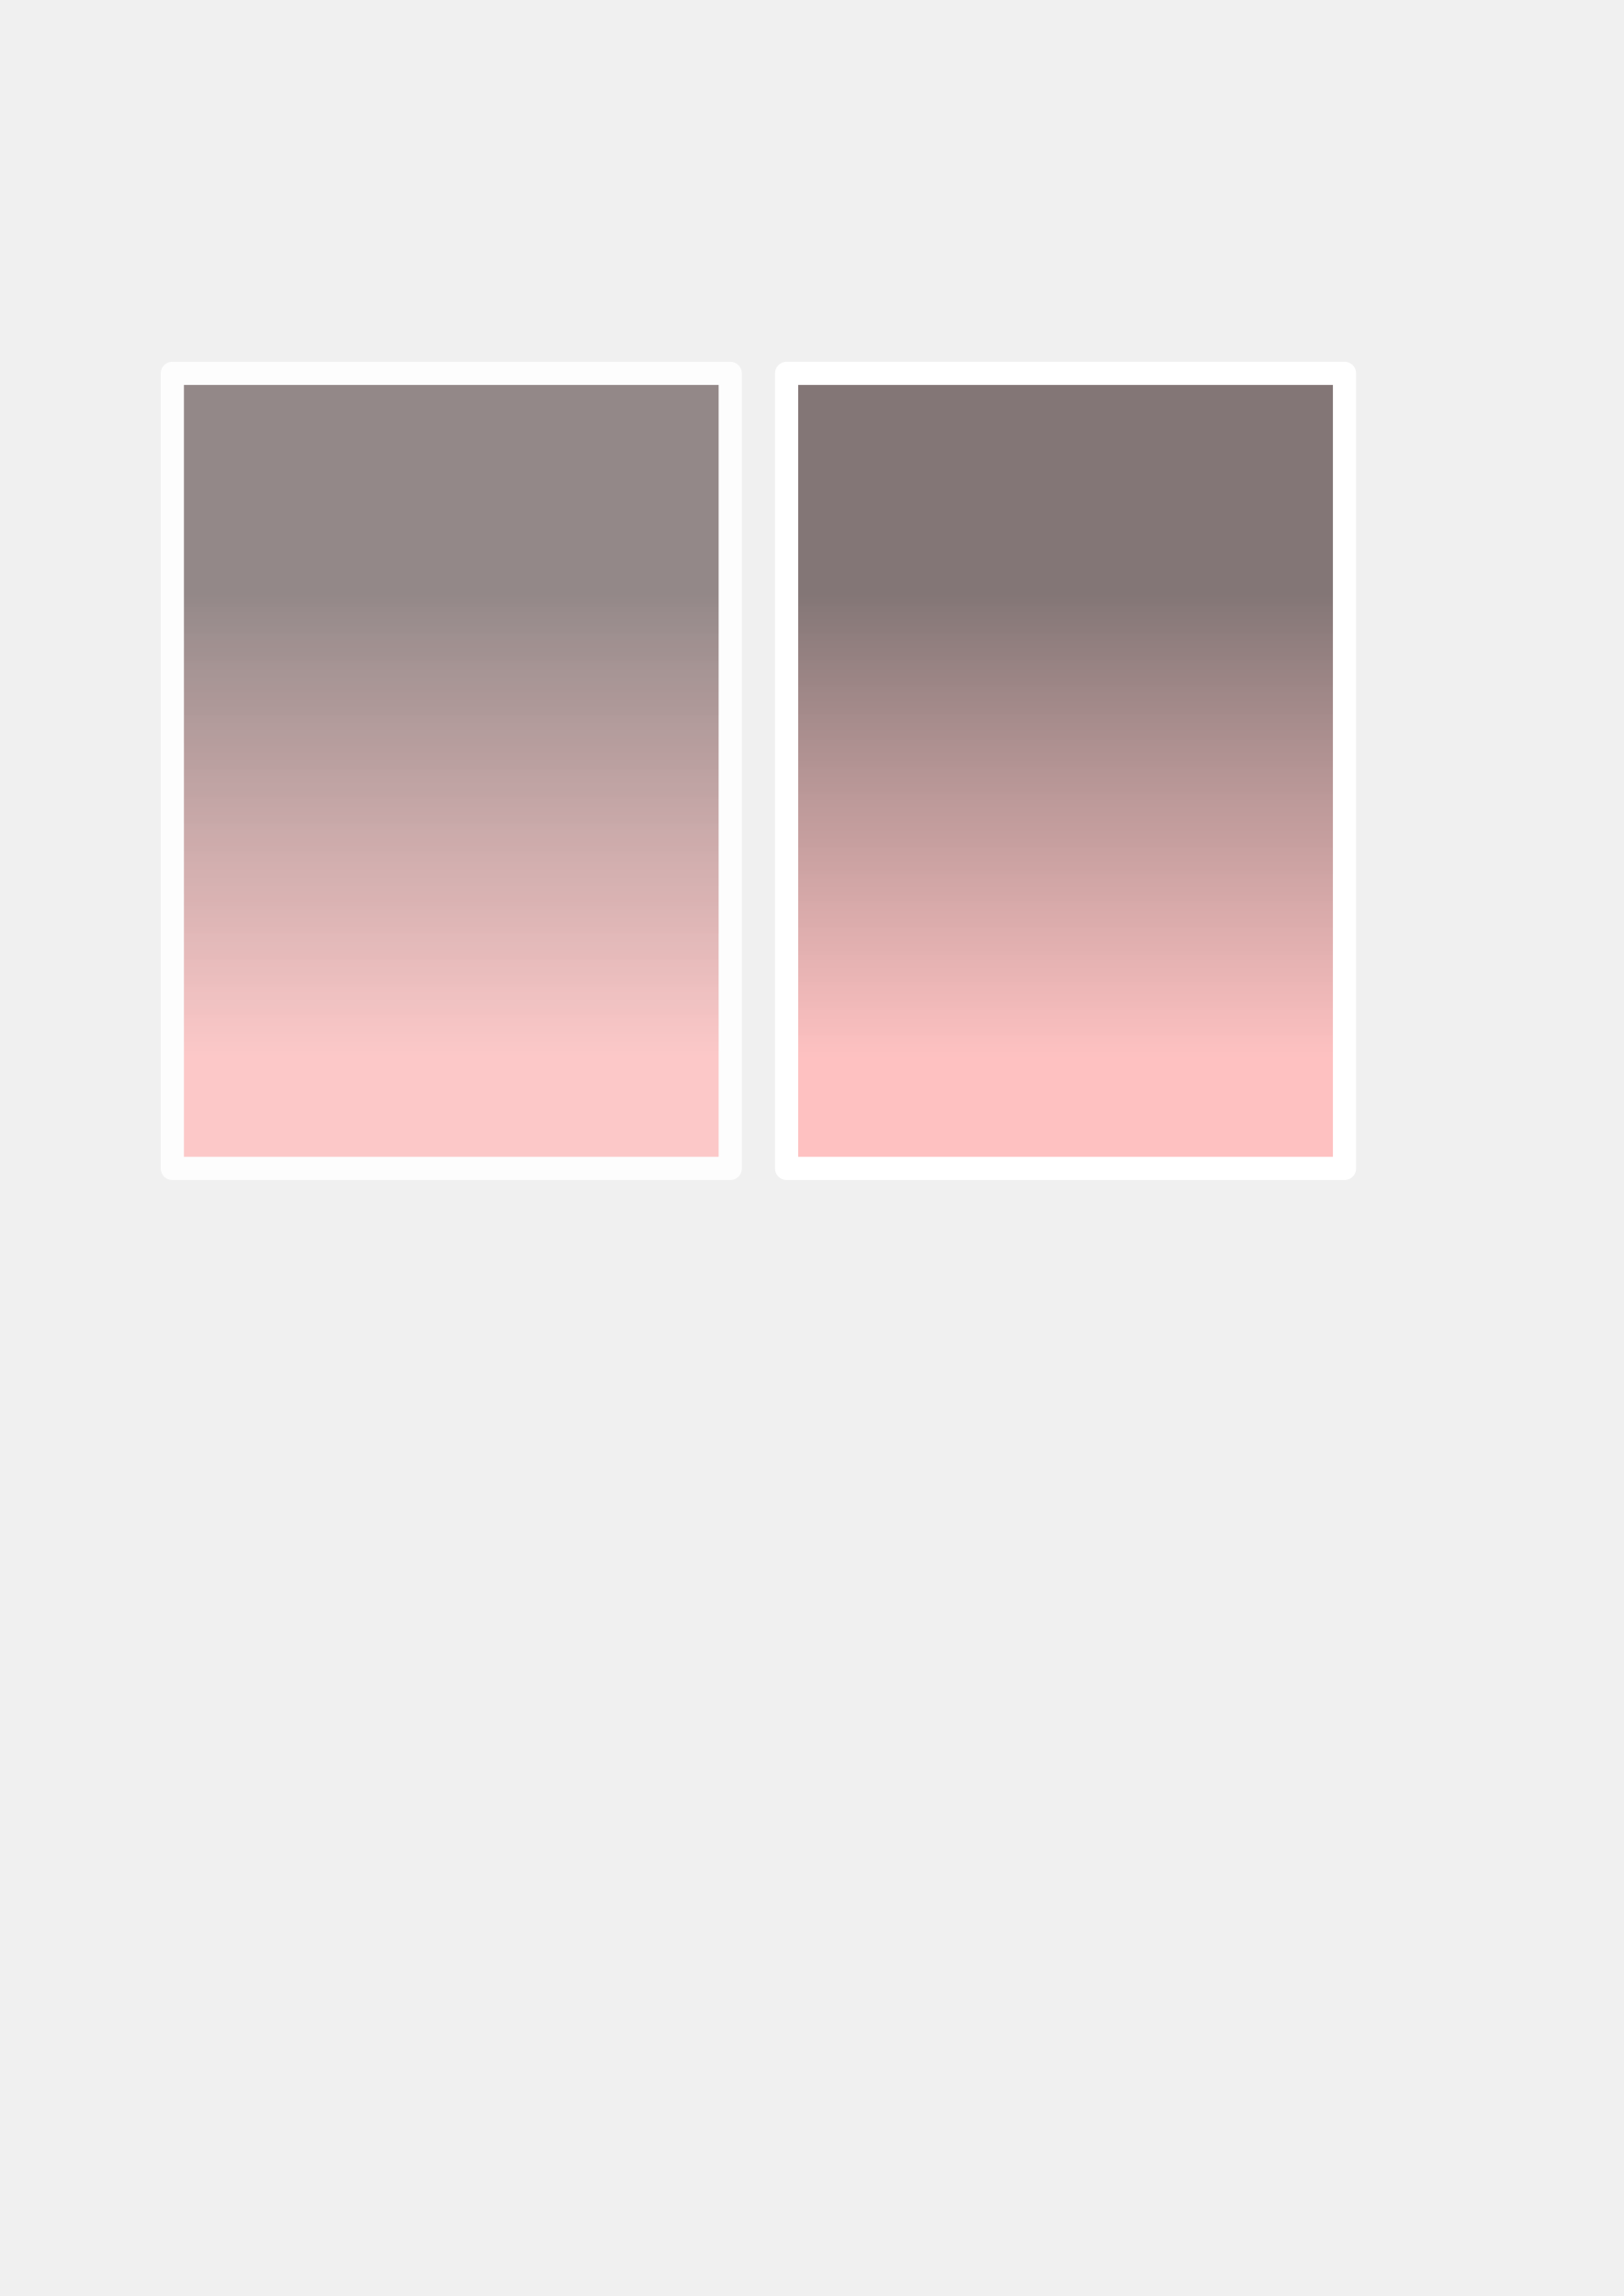
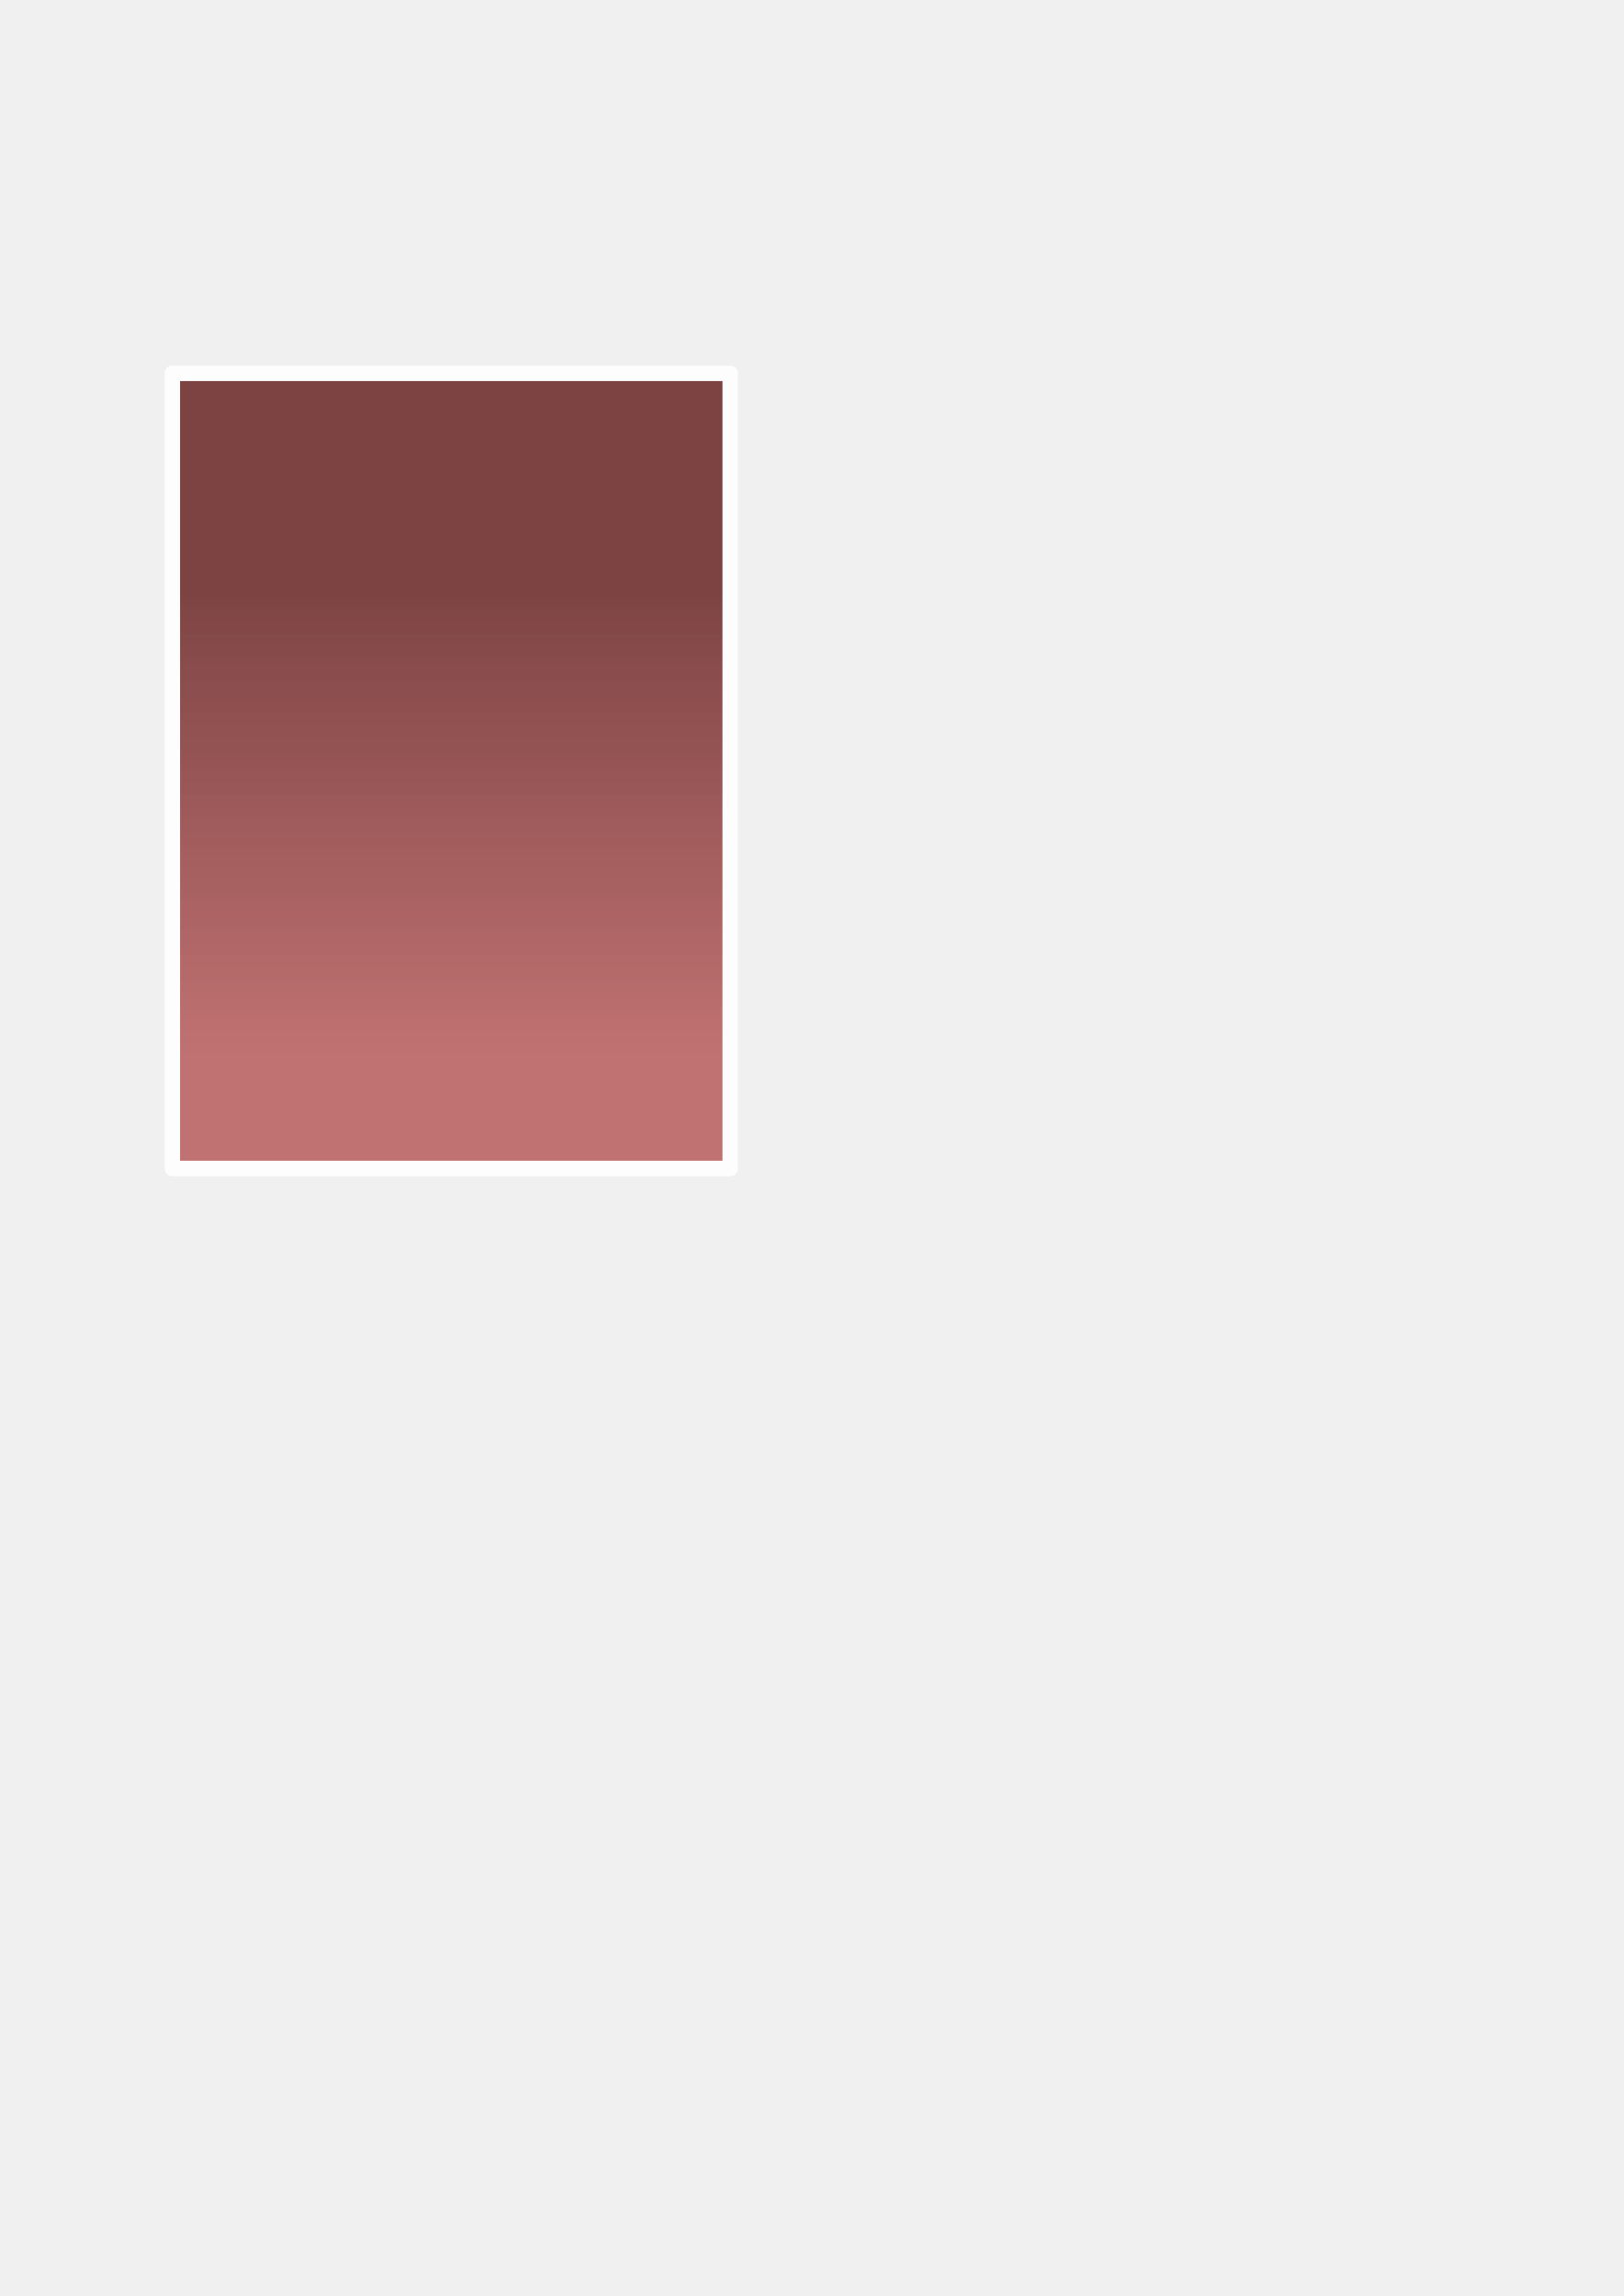
<svg xmlns="http://www.w3.org/2000/svg" xmlns:xlink="http://www.w3.org/1999/xlink" width="210mm" height="297mm" viewBox="0 0 210 297" version="1.1" id="svg1">
  <defs id="defs1">
    <linearGradient id="linearGradient4">
-       <stop style="stop-color:#837676;stop-opacity:1;" offset="0.19" id="stop3" />
-       <stop style="stop-color:#ffbebe;stop-opacity:0.932;" offset="1" id="stop4" />
+       <stop style="stop-color:#692525;stop-opacity:1;" offset="0.19" id="stop3" />
+       <stop style="stop-color:#b45151;stop-opacity:0.932;" offset="1" id="stop4" />
    </linearGradient>
-     <linearGradient id="linearGradient1">
-       <stop style="stop-color:#837676;stop-opacity:1;" offset="0.19" id="stop1" />
-       <stop style="stop-color:#ffbebe;stop-opacity:0.933;" offset="1" id="stop2" />
-     </linearGradient>
-     <linearGradient xlink:href="#linearGradient1" id="linearGradient2" x1="76.194" y1="62.539" x2="76.194" y2="136.695" gradientUnits="userSpaceOnUse" gradientTransform="translate(-17.82739,0.1029365)" />
-     <linearGradient xlink:href="#linearGradient4" id="linearGradient3" gradientUnits="userSpaceOnUse" x1="76.194" y1="62.539" x2="76.194" y2="136.695" gradientTransform="translate(61.6193,0.1029426)" />
+     <linearGradient xlink:href="#linearGradient4" id="linearGradient2" x1="76.194" y1="62.539" x2="76.194" y2="136.695" gradientUnits="userSpaceOnUse" gradientTransform="translate(-17.82739,0.1029365)" />
  </defs>
-   <rect style="fill:url(#linearGradient2);stroke:#ffffff;stroke-width:3;stroke-linecap:square;stroke-linejoin:round;stroke-miterlimit:2.3;stroke-dasharray:none;opacity:0.85" id="rect1" width="72.155" height="102.848" x="22.289" y="48.296" />
-   <rect style="fill:url(#linearGradient3);fill-opacity:1;stroke:#ffffff;stroke-width:3;stroke-linecap:square;stroke-linejoin:round;stroke-miterlimit:2.3;stroke-dasharray:none" id="rect1-5" width="72.155" height="102.848" x="101.735" y="48.296" />
+   <rect style="fill:url(#linearGradient2);stroke:#ffffff;stroke-width:2;stroke-linecap:square;stroke-linejoin:round;stroke-miterlimit:2.3;opacity:0.85" id="rect1" width="72.155" height="102.848" x="22.289" y="48.296" />
</svg>
